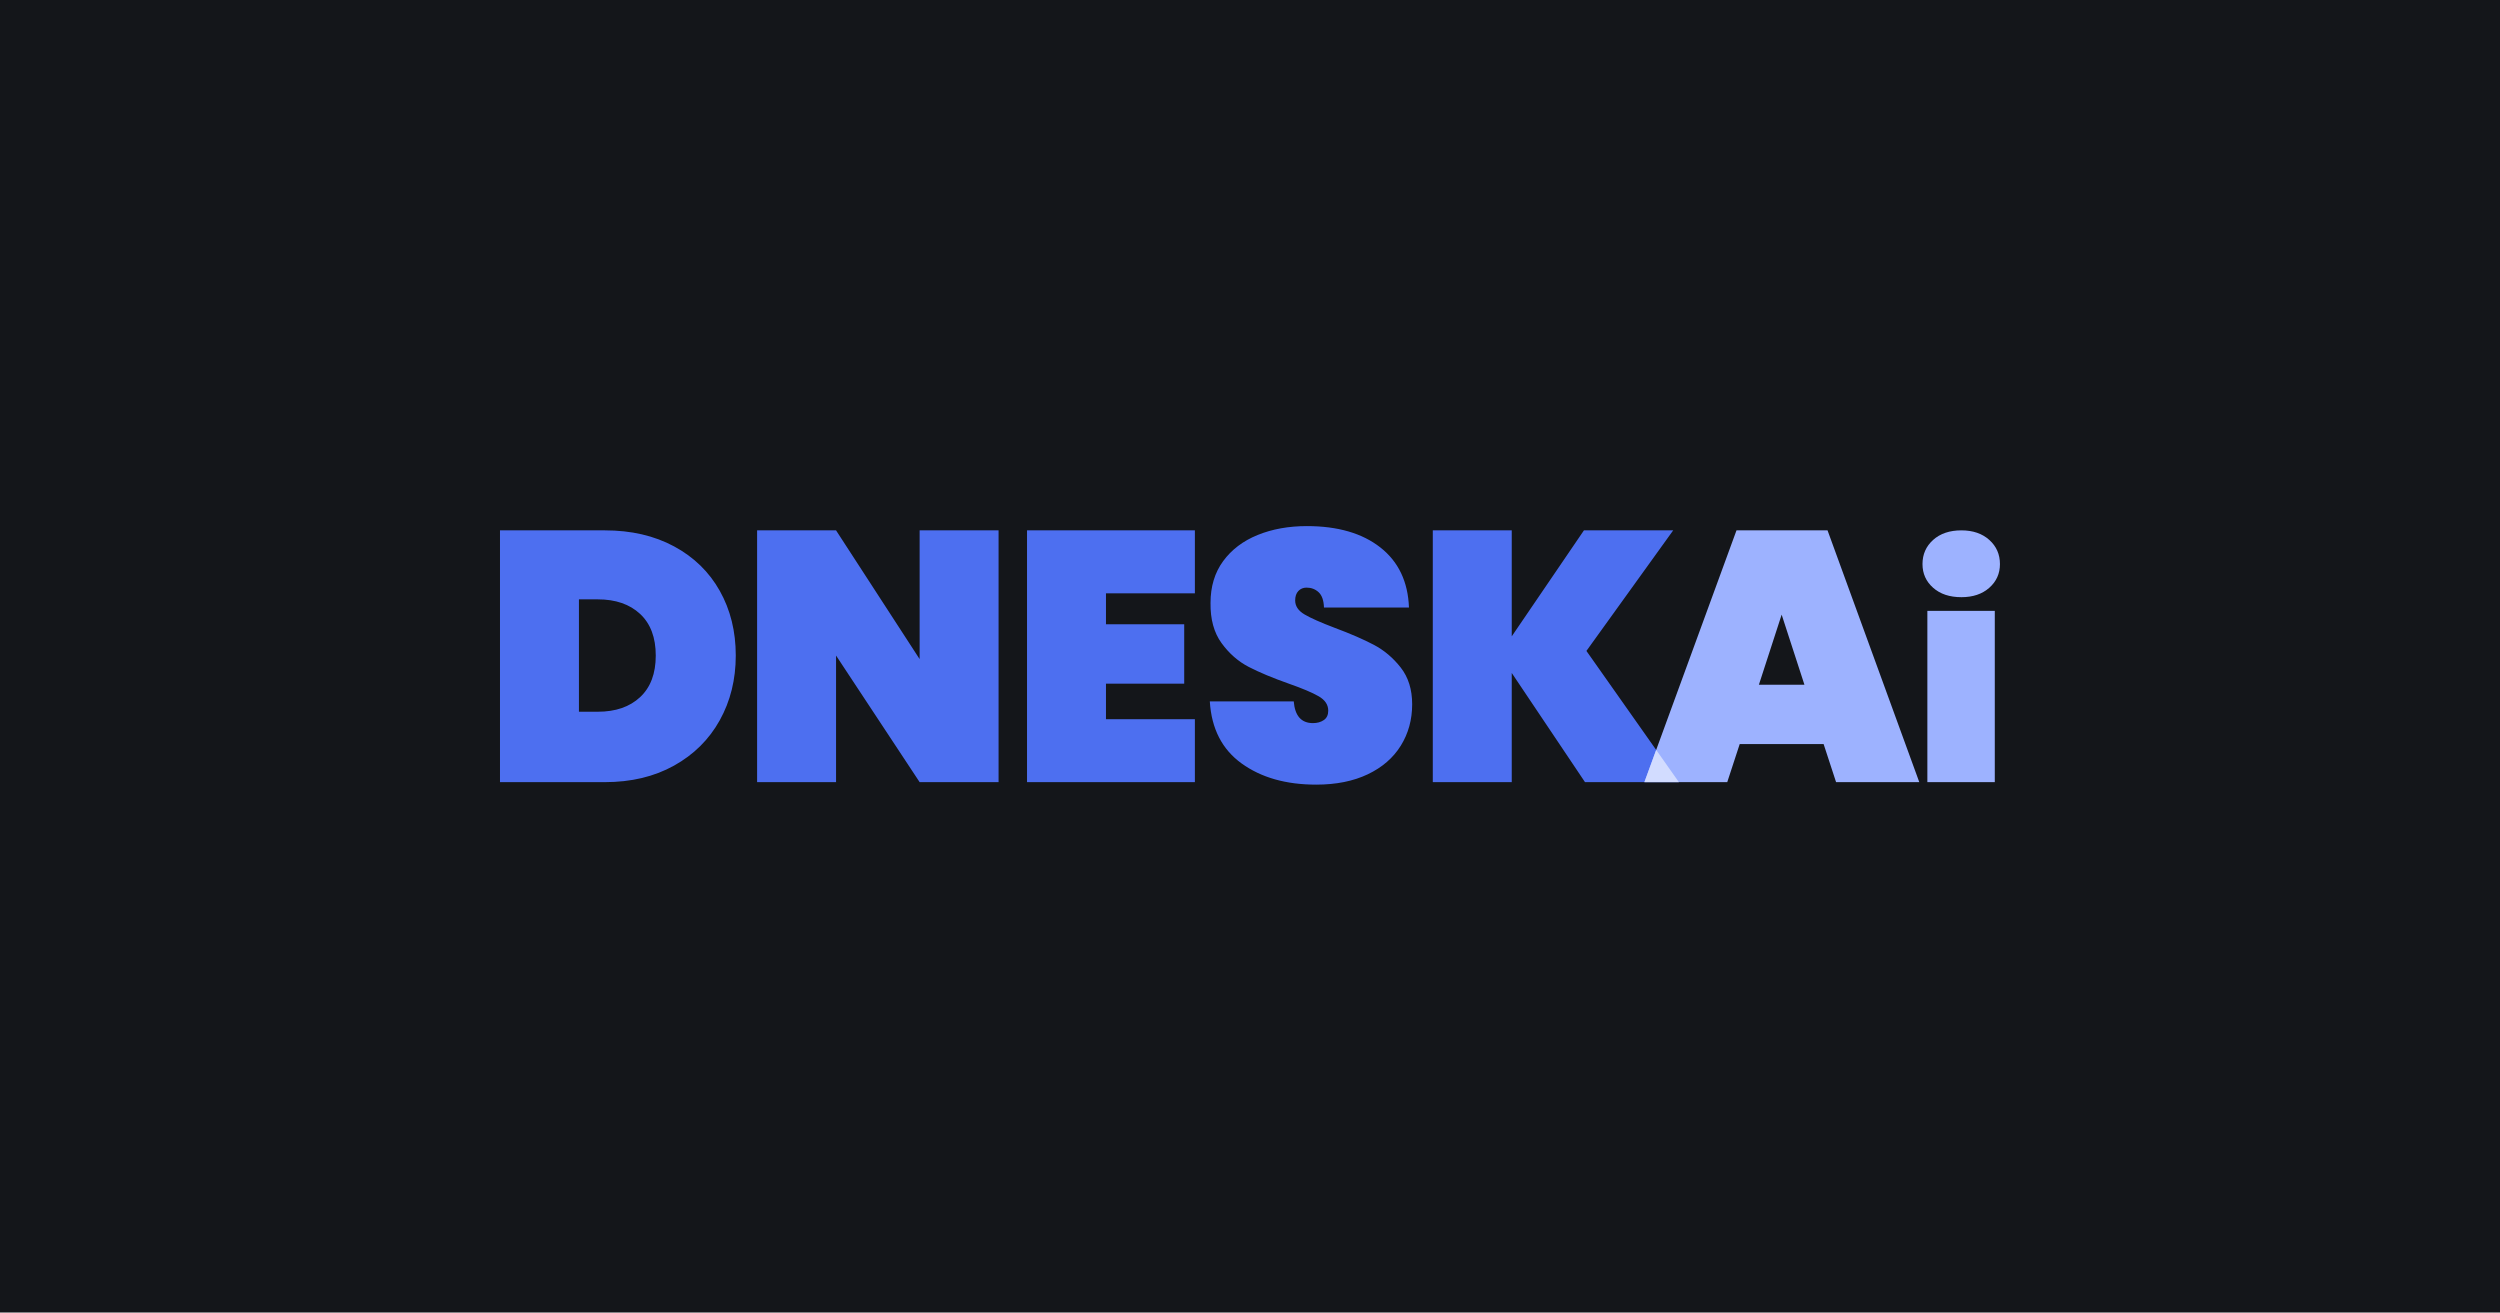
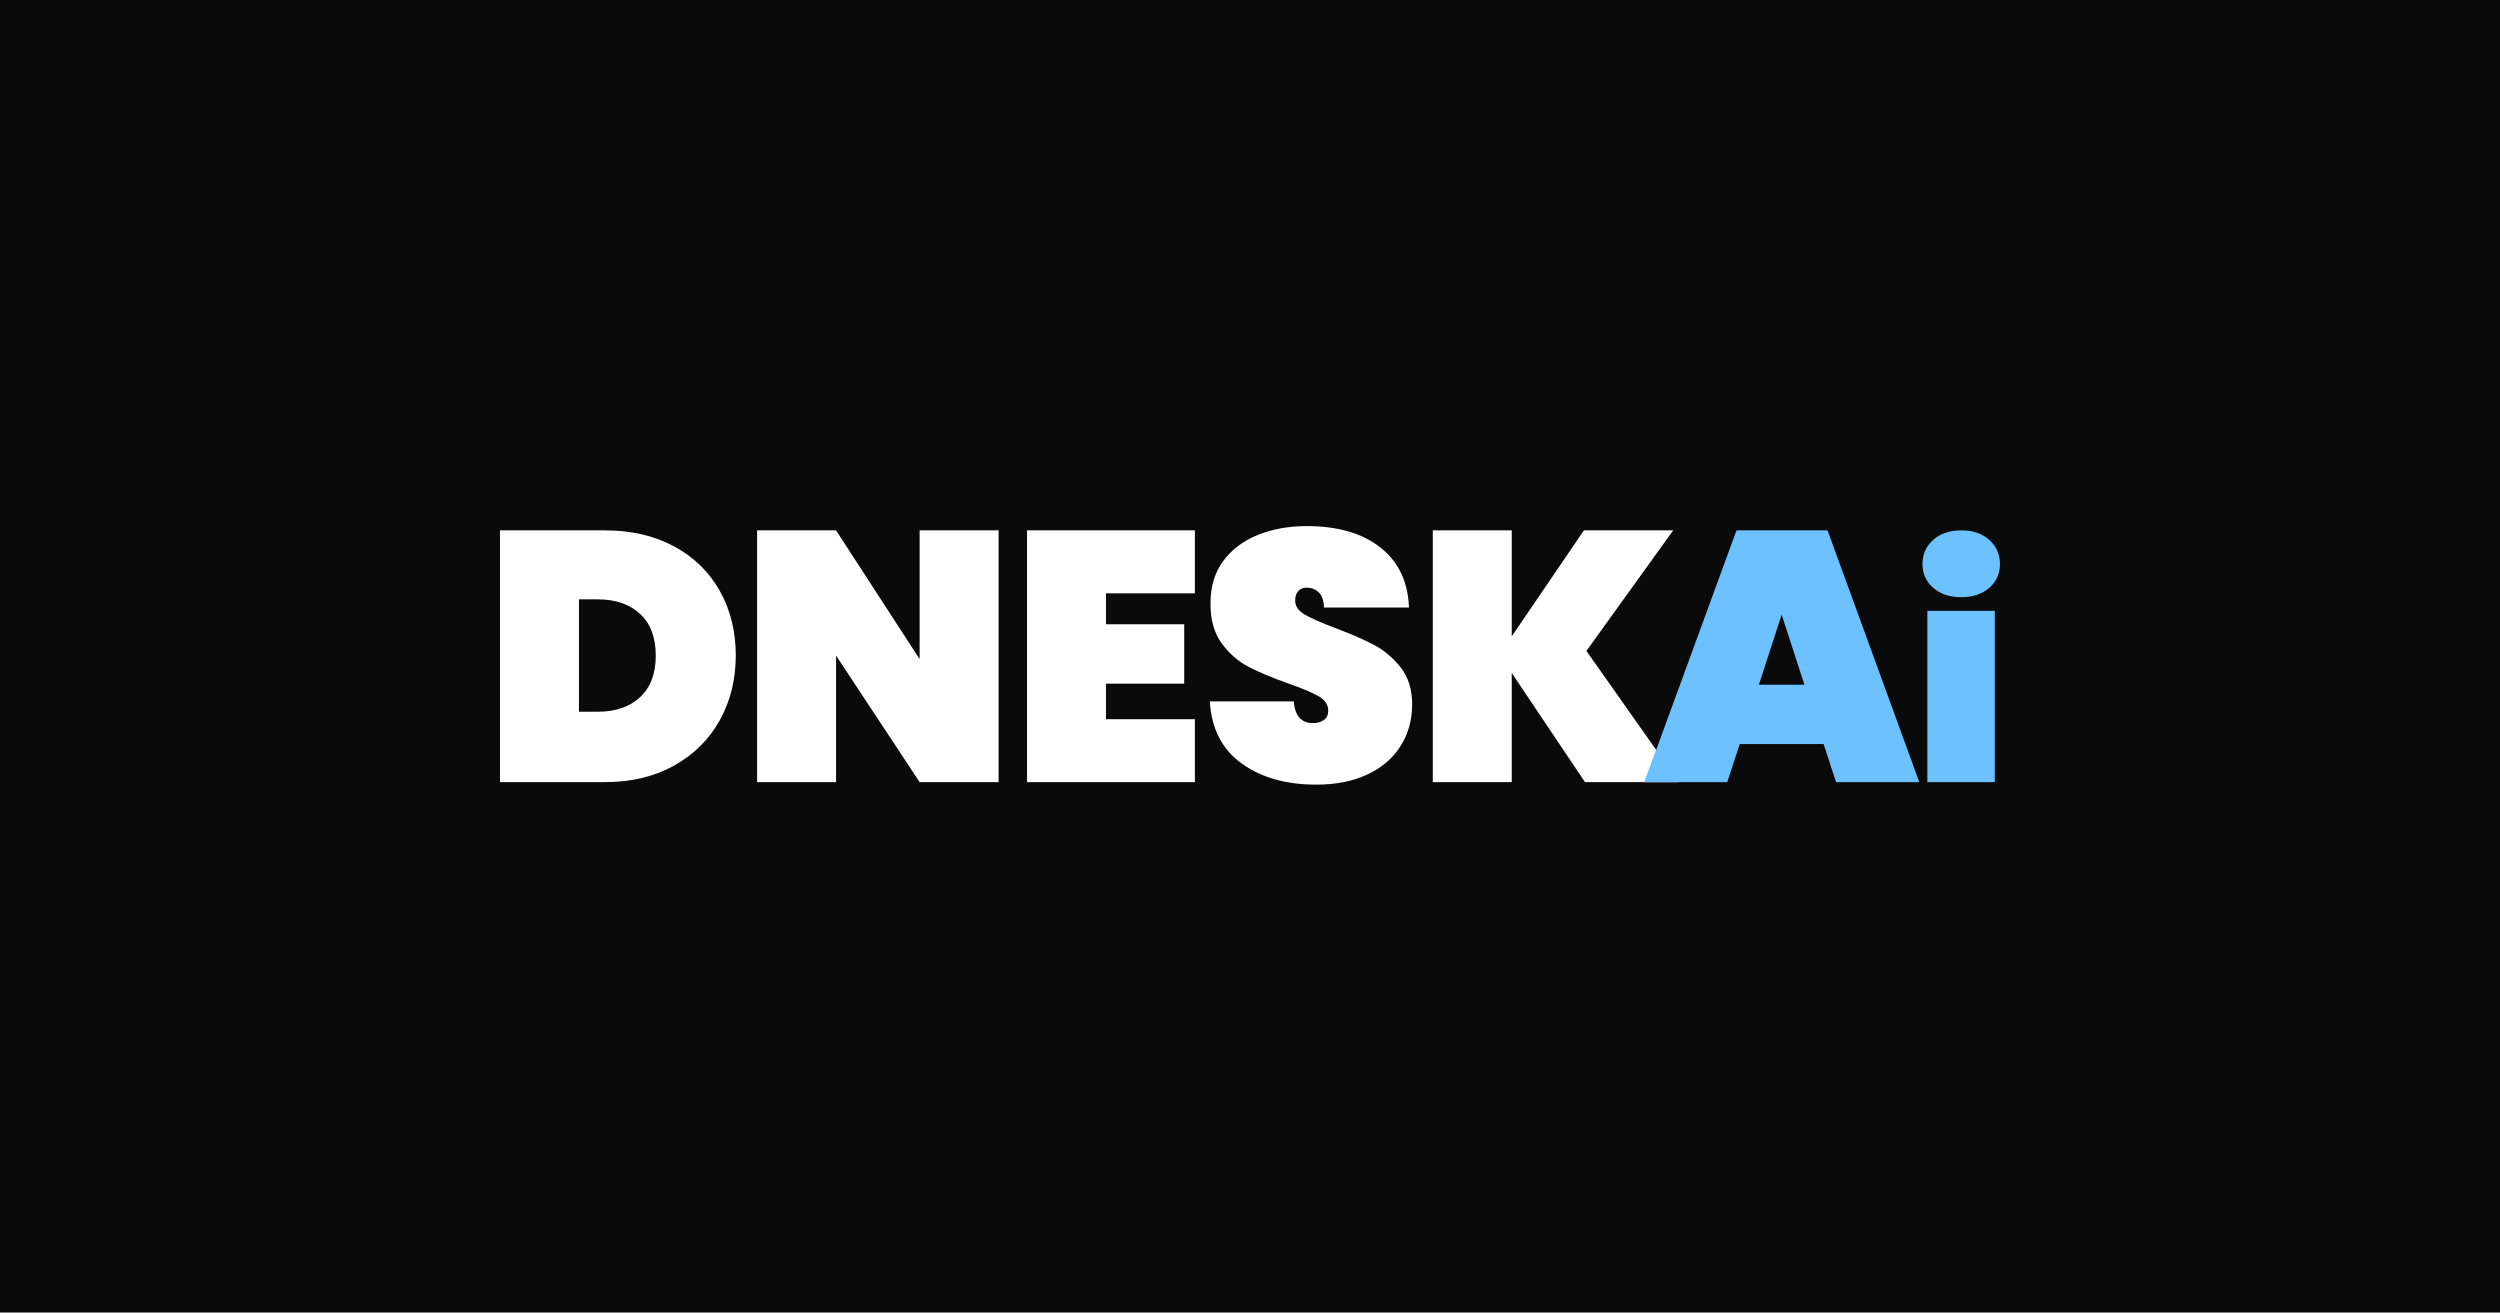
<svg xmlns="http://www.w3.org/2000/svg" viewBox="0 0 1200 630" width="1200" height="630" role="img" aria-label="DNESKAi">
-   <rect width="1200" height="630" fill="#14161A" />
+   <rect width="1200" height="630" fill="#0A0A0A" />
  <g transform="translate(231.46 375.43) scale(0.1707)">
    <defs>
      <clipPath id="o2">
        <path d="M3807 0L3772-107L3536-107L3501 0L3268 0L3527-708L3783-708L4041 0L3807 0ZM3590-274L3718-274L3654-471L3590-274Z" />
      </clipPath>
    </defs>
-     <path d="M345-708Q456-708 539.5-663Q623-618 668-538Q713-458 713-356L713-356Q713-255 668-174Q623-93 539.5-46.5Q456 0 345 0L345 0L50 0L50-708L345-708ZM325-198Q400-198 444-239Q488-280 488-356L488-356Q488-432 444-473Q400-514 325-514L325-514L272-514L272-198L325-198ZM1452-708L1452 0L1230 0L995-356L995 0L773 0L773-708L995-708L1230-346L1230-708L1452-708ZM2004-531L1754-531L1754-444L1974-444L1974-277L1754-277L1754-177L2004-177L2004 0L1532 0L1532-708L2004-708L2004-531ZM2345 7Q2218 7 2135.5-52.5Q2053-112 2046-227L2046-227L2282-227Q2287-166 2336-166L2336-166Q2354-166 2366.5-174.5Q2379-183 2379-201L2379-201Q2379-226 2352-241.5Q2325-257 2268-277L2268-277Q2200-301 2155.5-324Q2111-347 2079-391Q2047-435 2048-504L2048-504Q2048-573 2083.5-621.5Q2119-670 2180.5-695Q2242-720 2319-720L2319-720Q2449-720 2525.5-660Q2602-600 2606-491L2606-491L2367-491Q2366-521 2352-534Q2338-547 2318-547L2318-547Q2304-547 2295-537.5Q2286-528 2286-511L2286-511Q2286-487 2312.5-471.5Q2339-456 2397-434L2397-434Q2464-409 2507.5-386Q2551-363 2583-322Q2615-281 2615-219L2615-219Q2615-154 2583-102.5Q2551-51 2490-22Q2429 7 2345 7L2345 7ZM3365 0L3101 0L2895-307L2895 0L2673 0L2673-708L2895-708L2895-410L3098-708L3349-708L3105-369L3365 0Z" fill="#4D6FF0" />
-     <path d="M3807 0L3772-107L3536-107L3501 0L3268 0L3527-708L3783-708L4041 0L3807 0ZM3590-274L3718-274L3654-471L3590-274ZM4159.4-520.1Q4109.8-520.1 4079.9-546.6Q4050.0-573.1 4050.0-613.2L4050.0-613.2Q4050.0-654.2 4079.9-681.1Q4109.8-708.0 4159.4-708.0L4159.4-708.0Q4208.0-708.0 4237.9-681.1Q4267.8-654.2 4267.8-613.2L4267.8-613.2Q4267.8-573.1 4237.9-546.6Q4208.0-520.1 4159.4-520.1L4159.4-520.1ZM4063.7-481.7L4253.3-481.7L4253.3 0L4063.7 0L4063.7-481.7Z" fill="#9DB2FF" />
-     <path d="M3365 0L3101 0L2895-307L2895 0L2673 0L2673-708L2895-708L2895-410L3098-708L3349-708L3105-369L3365 0Z" fill="#D2DCFF" clip-path="url(#o2)" />
+     <path d="M345-708Q456-708 539.5-663Q623-618 668-538Q713-458 713-356L713-356Q713-255 668-174Q623-93 539.5-46.5Q456 0 345 0L345 0L50 0L50-708L345-708ZM325-198Q400-198 444-239Q488-280 488-356L488-356Q488-432 444-473Q400-514 325-514L325-514L272-514L272-198L325-198ZM1452-708L1452 0L1230 0L995-356L995 0L773 0L773-708L995-708L1230-346L1230-708L1452-708ZM2004-531L1754-531L1754-444L1974-444L1974-277L1754-277L1754-177L2004-177L2004 0L1532 0L1532-708L2004-708L2004-531ZM2345 7Q2218 7 2135.5-52.5Q2053-112 2046-227L2046-227L2282-227Q2287-166 2336-166L2336-166Q2354-166 2366.5-174.5Q2379-183 2379-201L2379-201Q2379-226 2352-241.5Q2325-257 2268-277L2268-277Q2200-301 2155.5-324Q2111-347 2079-391Q2047-435 2048-504L2048-504Q2048-573 2083.5-621.5Q2119-670 2180.5-695Q2242-720 2319-720L2319-720Q2449-720 2525.5-660Q2602-600 2606-491L2606-491L2367-491Q2366-521 2352-534Q2338-547 2318-547L2318-547Q2304-547 2295-537.5Q2286-528 2286-511L2286-511Q2286-487 2312.5-471.5Q2339-456 2397-434L2397-434Q2464-409 2507.5-386Q2551-363 2583-322Q2615-281 2615-219L2615-219Q2615-154 2583-102.5Q2551-51 2490-22Q2429 7 2345 7L2345 7ZM3365 0L3101 0L2895-307L2895 0L2673 0L2673-708L2895-708L2895-410L3098-708L3349-708L3105-369L3365 0Z" fill="#FFFFFF" />
+     <path d="M3807 0L3772-107L3536-107L3501 0L3268 0L3527-708L3783-708L4041 0L3807 0ZM3590-274L3718-274L3654-471L3590-274ZM4159.4-520.1Q4109.8-520.1 4079.9-546.6Q4050.0-573.1 4050.0-613.2L4050.0-613.2Q4050.0-654.2 4079.9-681.1Q4109.8-708.0 4159.4-708.0L4159.4-708.0Q4208.0-708.0 4237.9-681.1Q4267.8-654.2 4267.8-613.2L4267.8-613.2Q4267.8-573.1 4237.9-546.6Q4208.0-520.1 4159.4-520.1L4159.4-520.1ZM4063.7-481.7L4253.3-481.7L4253.3 0L4063.7 0L4063.7-481.7Z" fill="#6EC1FF" />
+     <path d="M3365 0L3101 0L2895-307L2895 0L2673 0L2673-708L2895-708L2895-410L3098-708L3349-708L3105-369L3365 0Z" fill="#6EC1FF" clip-path="url(#o2)" />
  </g>
</svg>
